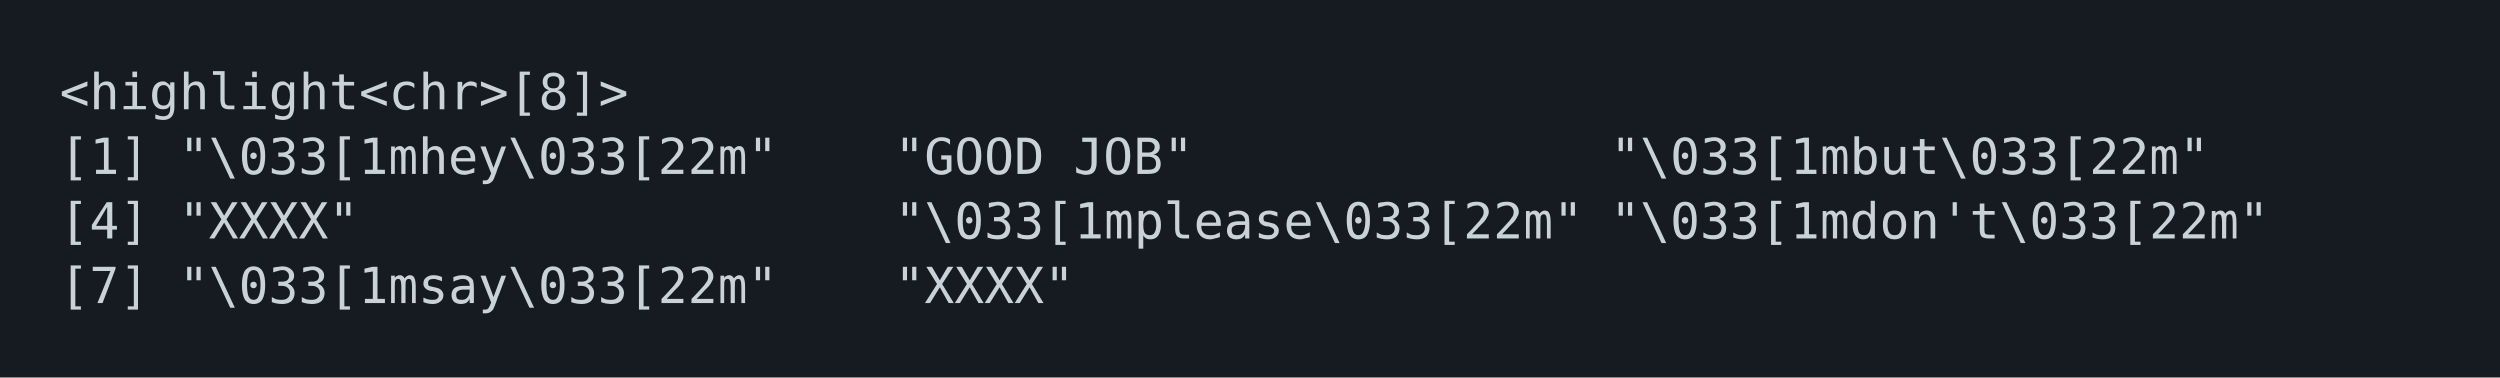
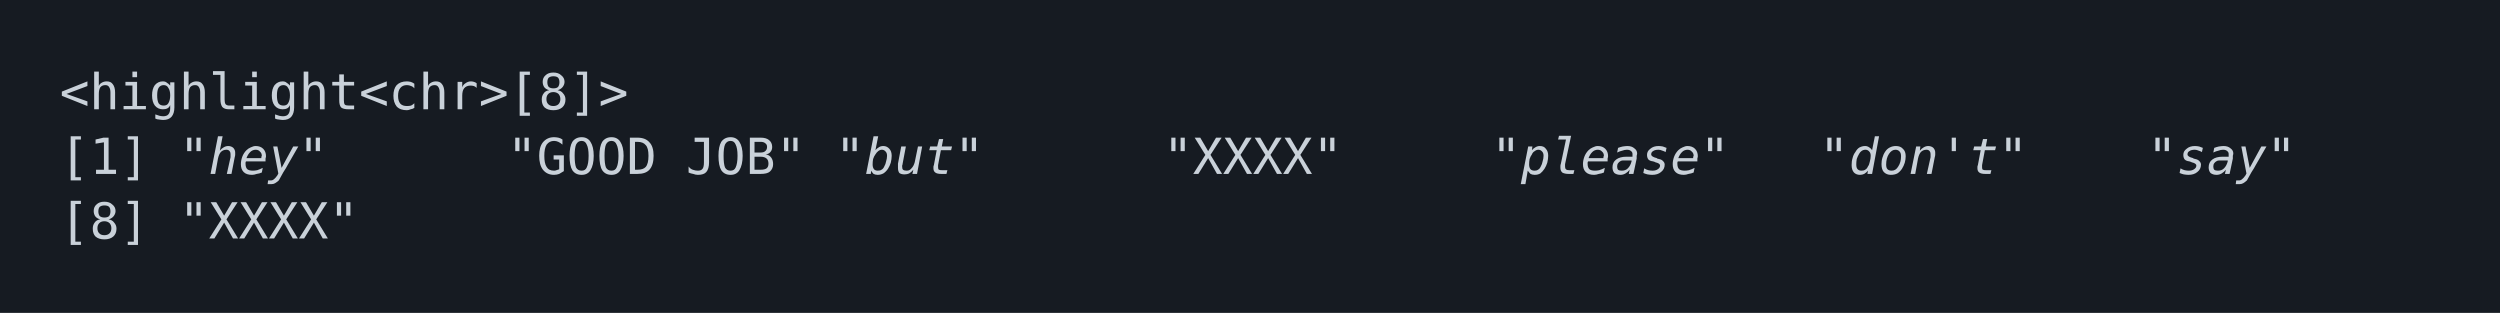
- <svg xmlns="http://www.w3.org/2000/svg" xmlns:xlink="http://www.w3.org/1999/xlink" width="840" height="126.84">
-   <rect width="840" height="126.84" rx="0" ry="0" class="a" />
-   <svg height="86.84" viewBox="0 0 80 8.684" width="800" x="20" y="20">
-     <style>.a{fill:rgb(22,27,34)}.b{font-family:'Fira Code',Monaco,Consolas,Menlo,'Bitstream Vera Sans Mono','Powerline Symbols',monospace}.c{fill:transparent}.d{fill:rgb(201,209,217);white-space:pre}</style>
+ <svg xmlns="http://www.w3.org/2000/svg" xmlns:xlink="http://www.w3.org/1999/xlink" width="840" height="105.13">
+   <rect width="840" height="105.13" rx="0" ry="0" class="a" />
+   <svg height="65.13" viewBox="0 0 80 6.513" width="800" x="20" y="20">
+     <style>.a{fill:rgb(22,27,34)}.b{font-family:'Fira Code',Monaco,Consolas,Menlo,'Bitstream Vera Sans Mono','Powerline Symbols',monospace}.c{fill:transparent}.d{fill:rgb(201,209,217);white-space:pre}.e{fill:rgb(201,209,217);font-style:italic;white-space:pre}</style>
    <g font-family="'Fira Code',Monaco,Consolas,Menlo,'Bitstream Vera Sans Mono','Powerline Symbols',monospace" font-size="1.67" class="b">
      <defs>
        <symbol id="a">
-           <rect height="4" width="80" x="0" y="0" class="c" />
+           <rect height="3" width="80" x="0" y="0" class="c" />
        </symbol>
      </defs>
-       <rect height="8.684" width="80" class="a" />
+       <rect height="6.513" width="80" class="a" />
      <svg x="0" y="0" width="80">
        <svg x="0">
          <use xlink:href="#a" />
          <text font-size="1.67" x="0" y="1.67" class="d">&lt;highlight&lt;chr&gt;[8]&gt;</text>
          <text font-size="1.67" x="0" y="3.841" class="d">[1]</text>
-           <text font-size="1.67" x="4.008" y="3.841" class="d">"\033[1mhey\033[22m"</text>
-           <text font-size="1.67" x="28.056" y="3.841" class="d">"GOOD</text>
-           <text font-size="1.67" x="34.068" y="3.841" class="d">JOB"</text>
-           <text font-size="1.67" x="52.104" y="3.841" class="d">"\033[1mbut\033[22m"</text>
-           <text font-size="1.67" x="0" y="6.012" class="d">[4]</text>
+           <text font-size="1.67" x="4.008" y="3.841" class="d">"</text>
+           <text font-size="1.67" x="5.01" y="3.841" class="e">hey</text>
+           <text font-size="1.67" x="8.016" y="3.841" class="d">"</text>
+           <text font-size="1.67" x="15.03" y="3.841" class="d">"GOOD</text>
+           <text font-size="1.67" x="21.042" y="3.841" class="d">JOB"</text>
+           <text font-size="1.67" x="26.052" y="3.841" class="d">"</text>
+           <text font-size="1.67" x="27.054" y="3.841" class="e">but</text>
+           <text font-size="1.67" x="30.06" y="3.841" class="d">"</text>
+           <text font-size="1.67" x="37.074" y="3.841" class="d">"XXXX"</text>
+           <text font-size="1.67" x="48.096" y="3.841" class="d">"</text>
+           <text font-size="1.67" x="49.098" y="3.841" class="e">please</text>
+           <text font-size="1.67" x="55.11" y="3.841" class="d">"</text>
+           <text font-size="1.67" x="59.118" y="3.841" class="d">"</text>
+           <text font-size="1.67" x="60.12" y="3.841" class="e">don't</text>
+           <text font-size="1.67" x="65.13" y="3.841" class="d">"</text>
+           <text font-size="1.67" x="70.14" y="3.841" class="d">"</text>
+           <text font-size="1.67" x="71.142" y="3.841" class="e">say</text>
+           <text font-size="1.67" x="74.148" y="3.841" class="d">"</text>
+           <text font-size="1.67" x="0" y="6.012" class="d">[8]</text>
          <text font-size="1.67" x="4.008" y="6.012" class="d">"XXXX"</text>
-           <text font-size="1.67" x="28.056" y="6.012" class="d">"\033[1mplease\033[22m"</text>
-           <text font-size="1.67" x="52.104" y="6.012" class="d">"\033[1mdon't\033[22m"</text>
-           <text font-size="1.67" x="0" y="8.183" class="d">[7]</text>
-           <text font-size="1.67" x="4.008" y="8.183" class="d">"\033[1msay\033[22m"</text>
-           <text font-size="1.67" x="28.056" y="8.183" class="d">"XXXX"</text>
        </svg>
      </svg>
    </g>
  </svg>
</svg>
